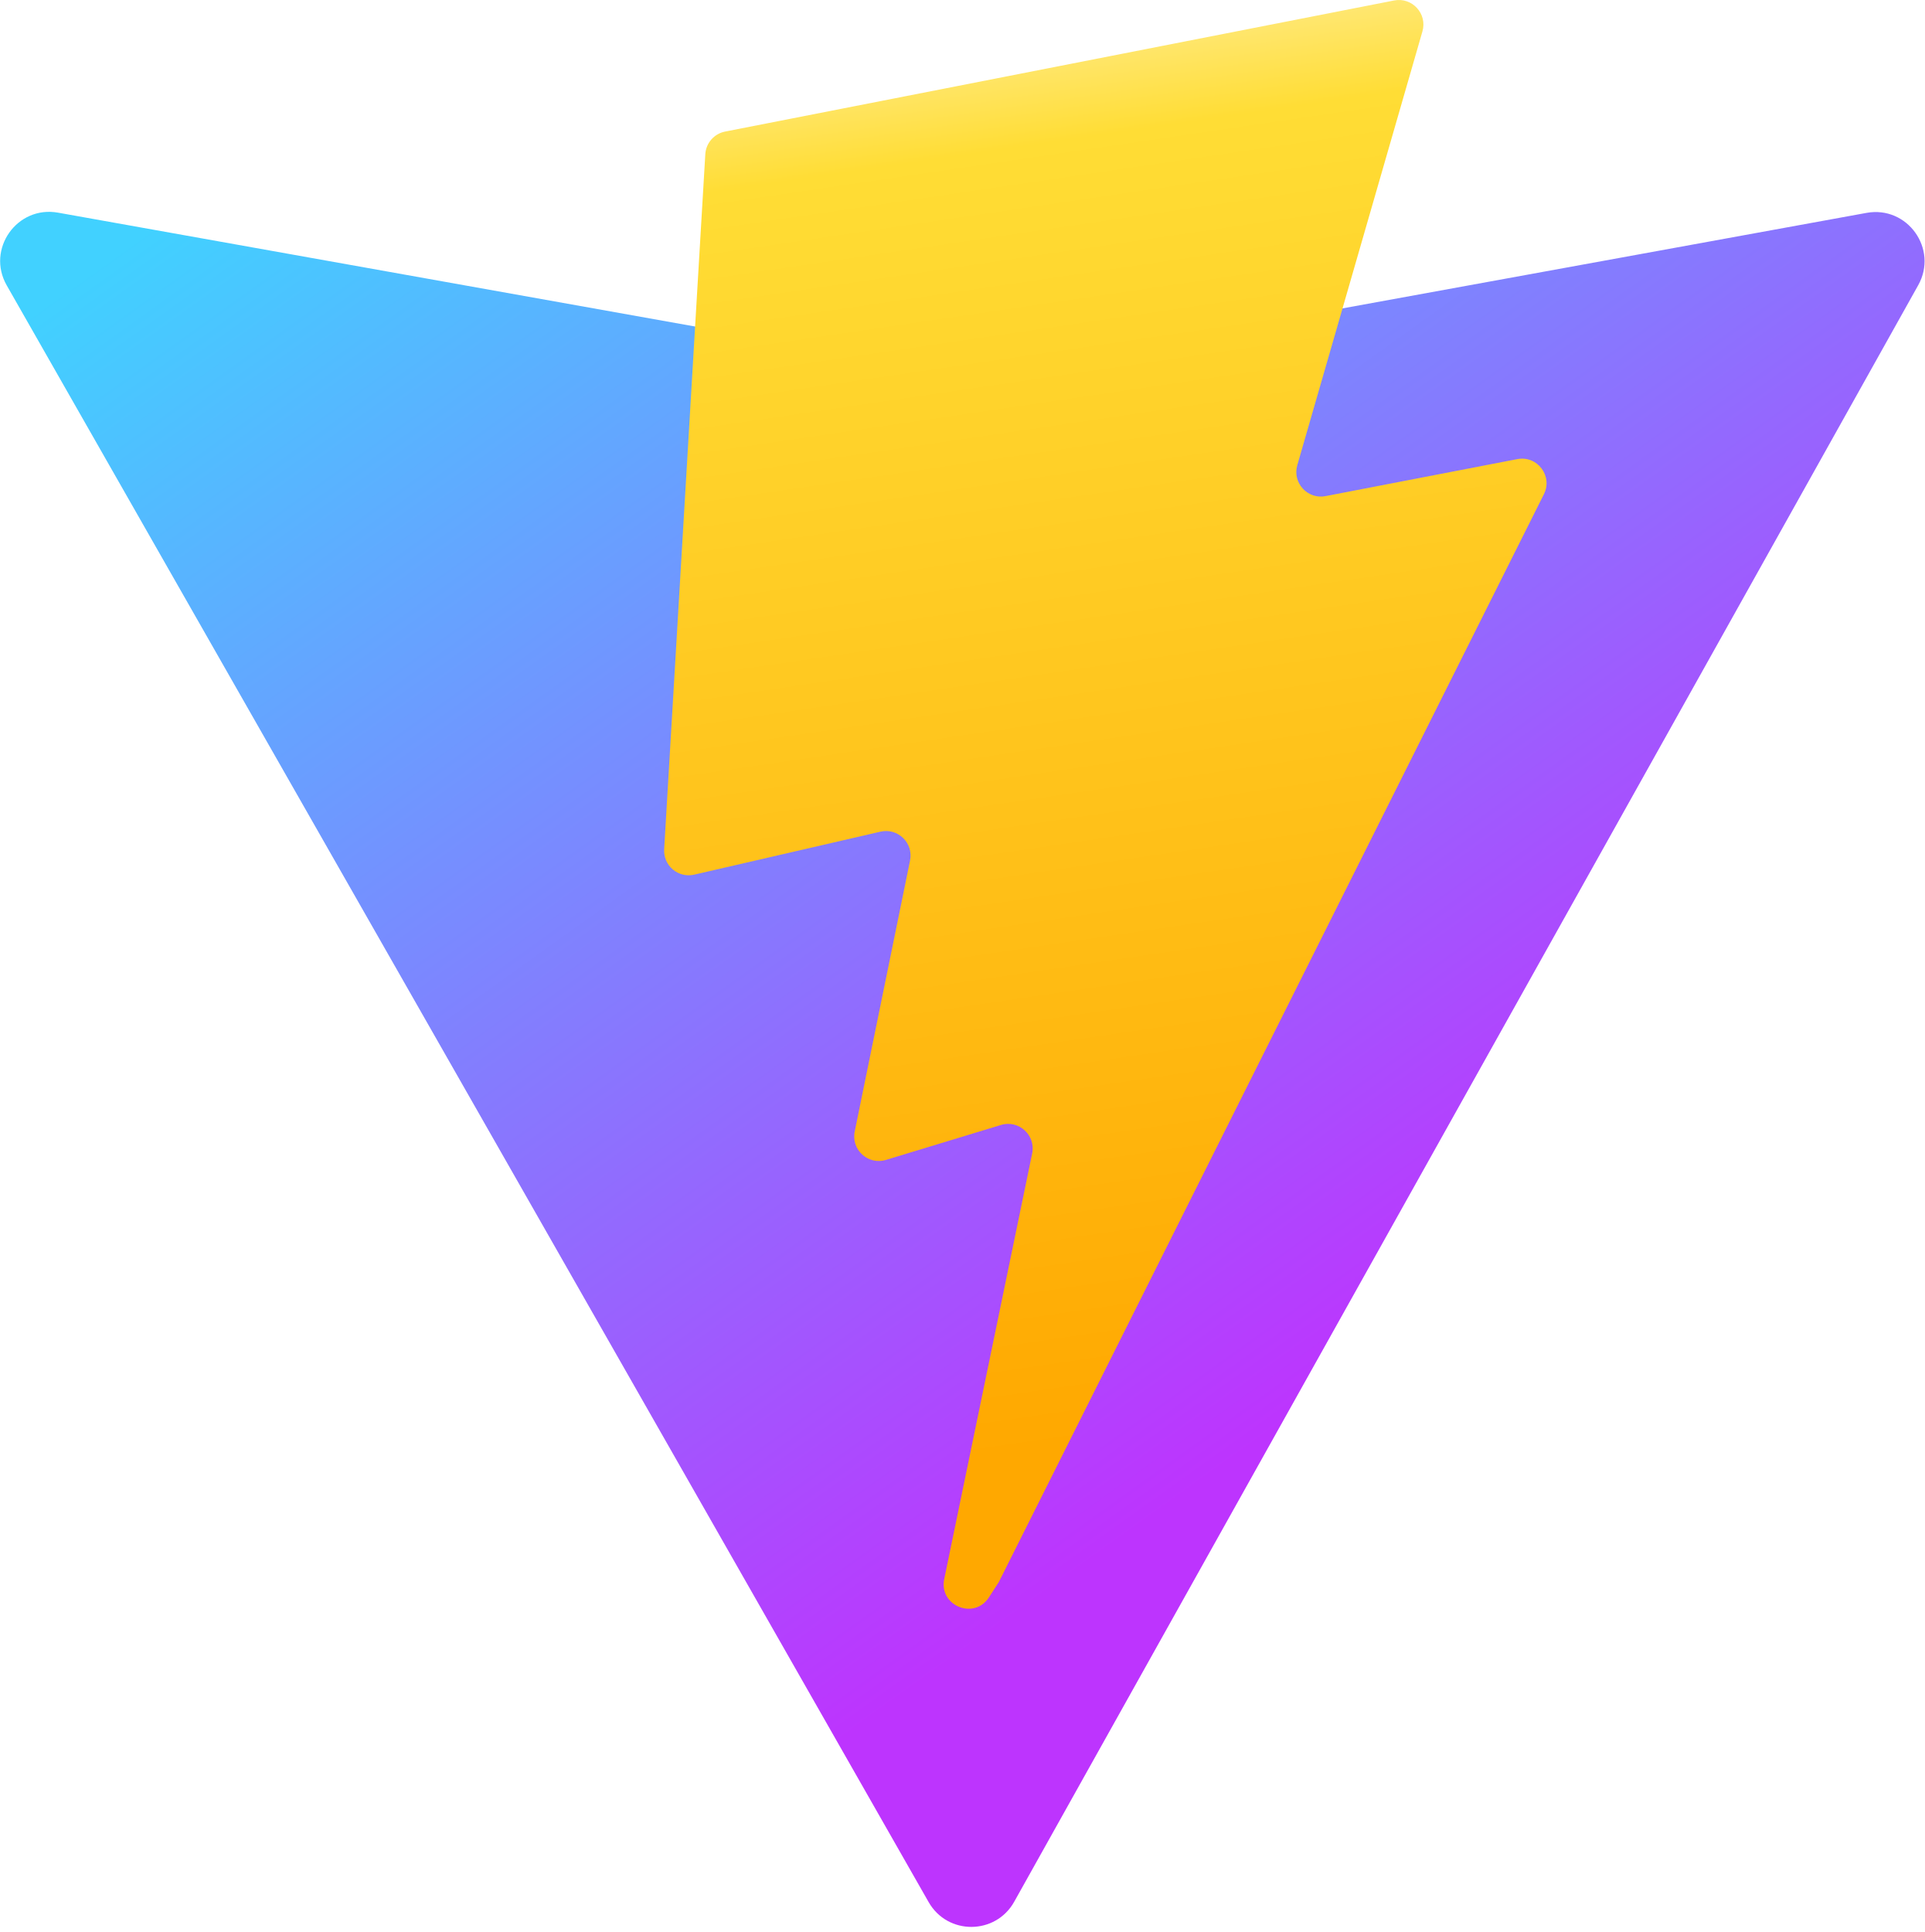
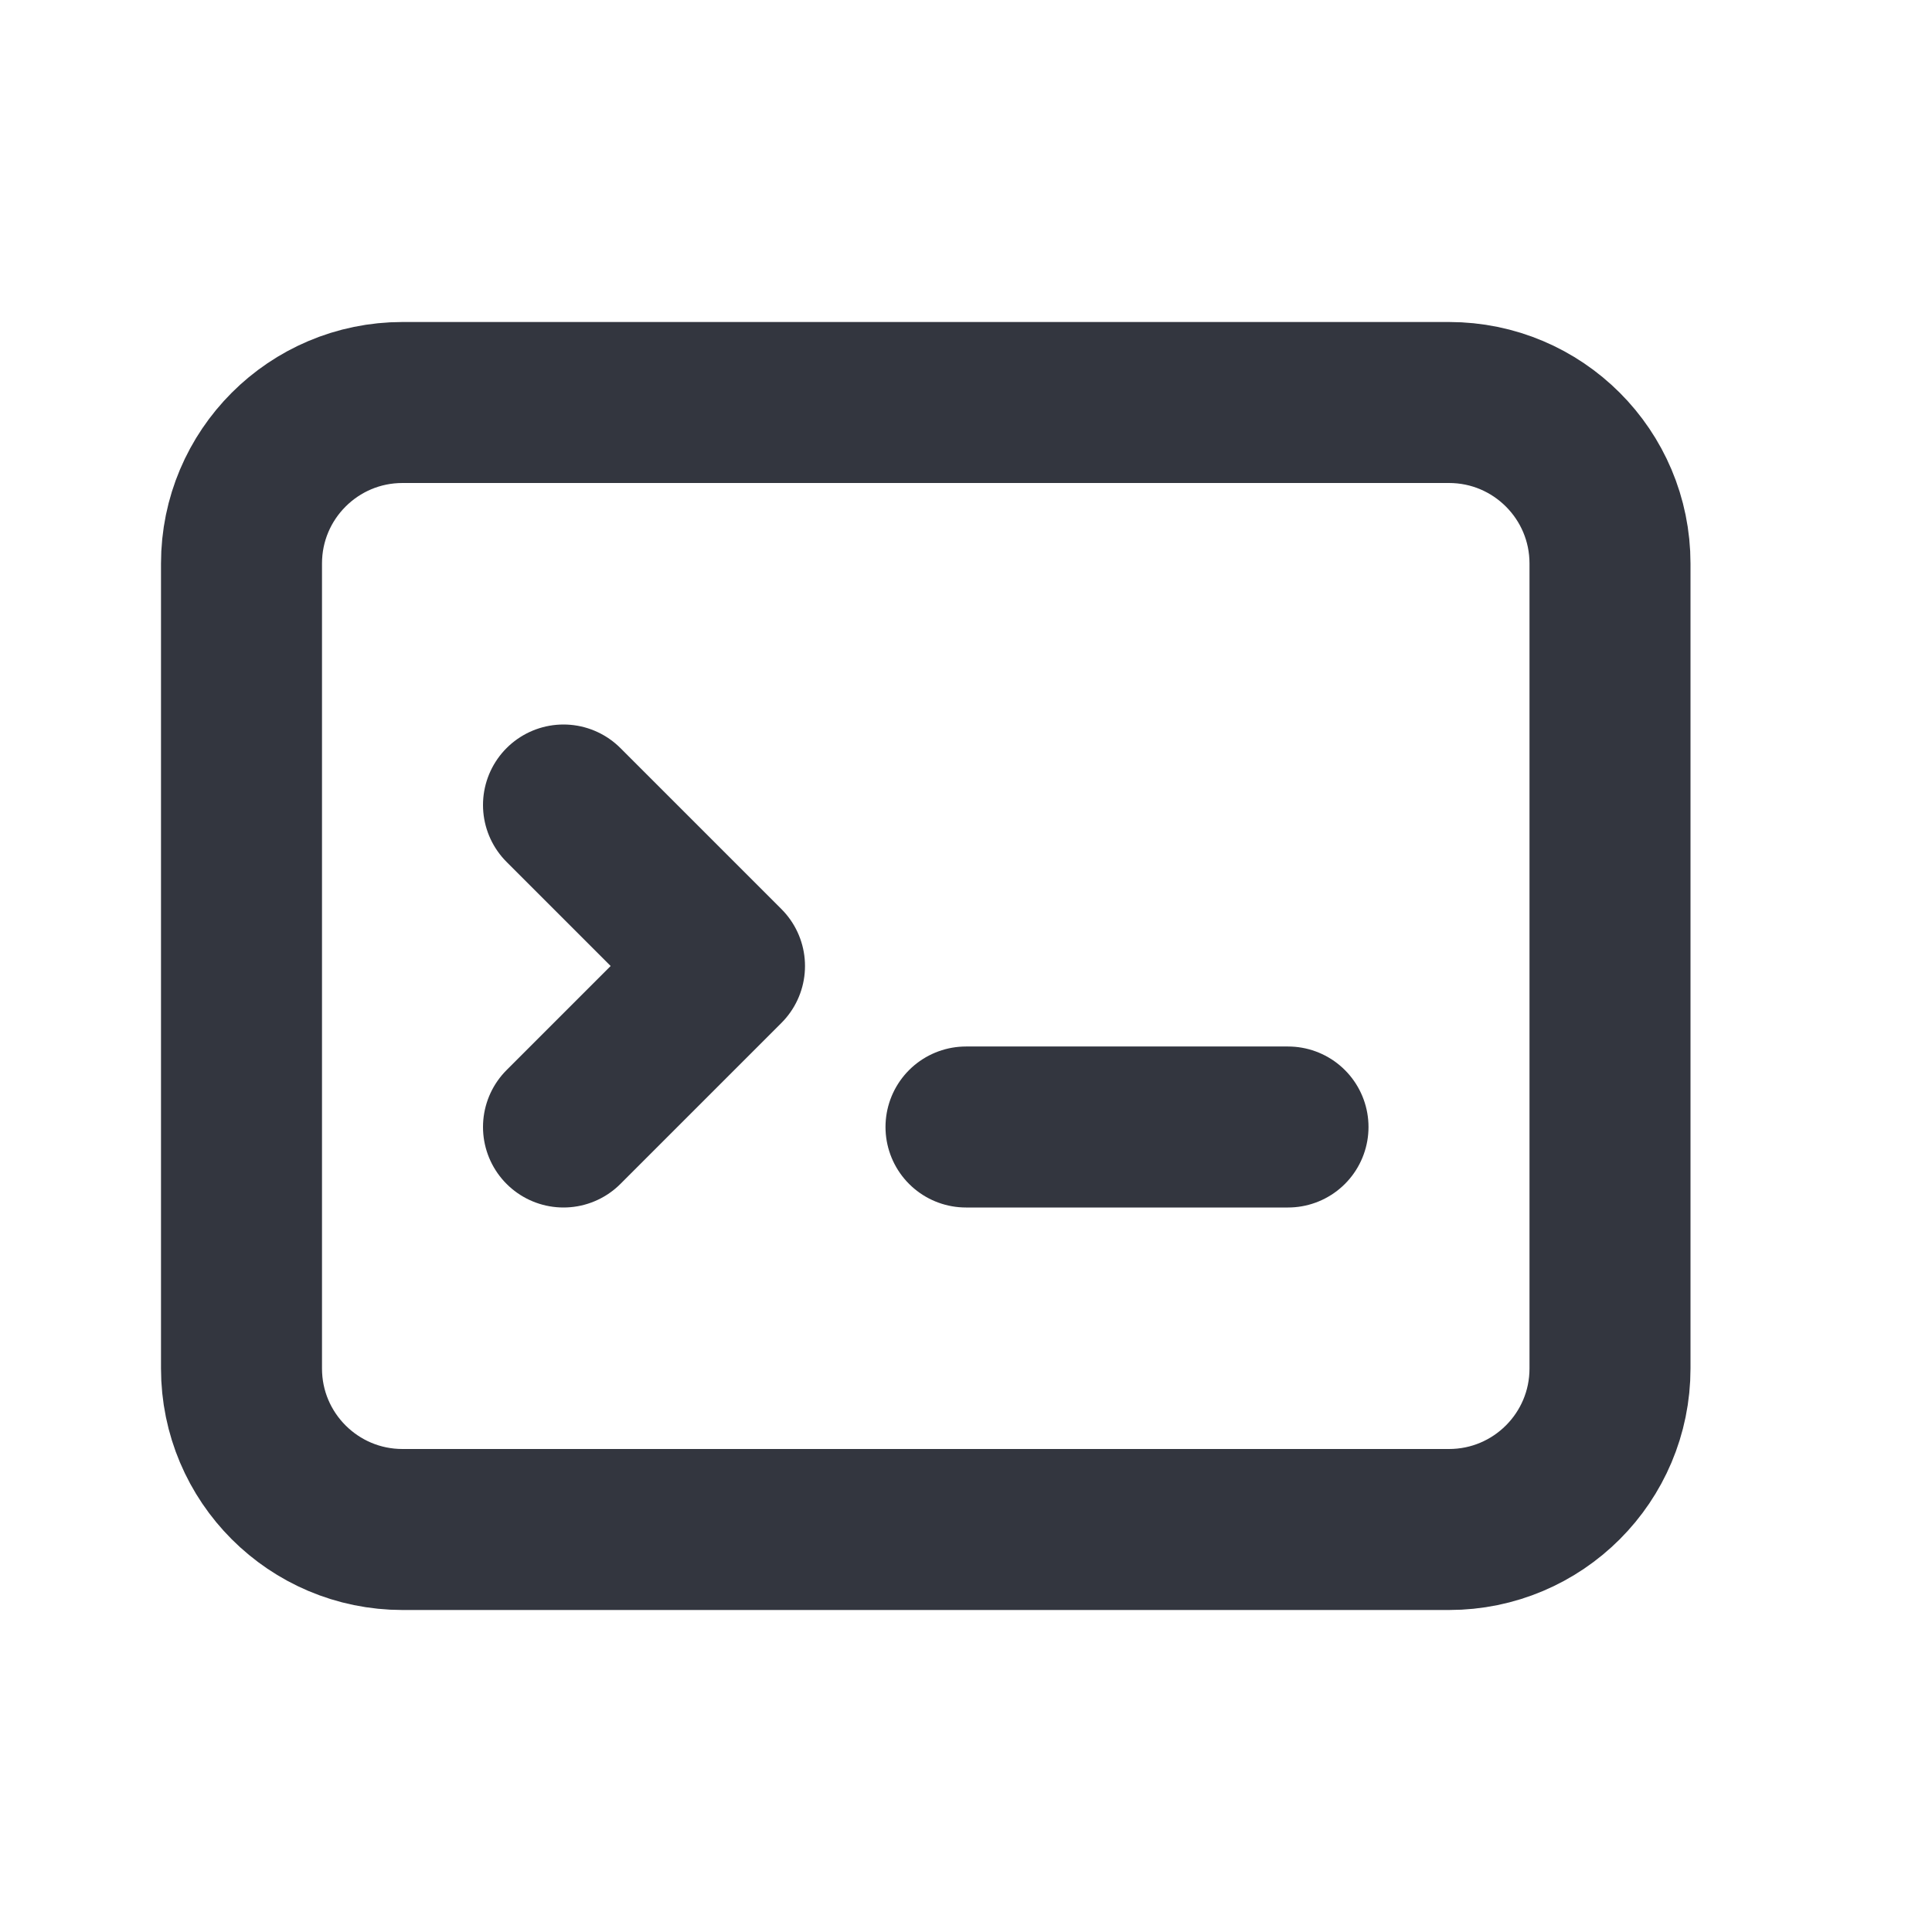
- <svg xmlns="http://www.w3.org/2000/svg" aria-hidden="true" role="img" class="iconify iconify--logos" width="31.88" height="32" preserveAspectRatio="xMidYMid meet" viewBox="0 0 256 257">
-   <defs>
-     <linearGradient id="IconifyId1813088fe1fbc01fb466" x1="-.828%" x2="57.636%" y1="7.652%" y2="78.411%">
-       <stop offset="0%" stop-color="#41D1FF" />
-       <stop offset="100%" stop-color="#BD34FE" />
-     </linearGradient>
-     <linearGradient id="IconifyId1813088fe1fbc01fb467" x1="43.376%" x2="50.316%" y1="2.242%" y2="89.03%">
-       <stop offset="0%" stop-color="#FFEA83" />
-       <stop offset="8.333%" stop-color="#FFDD35" />
-       <stop offset="100%" stop-color="#FFA800" />
-     </linearGradient>
-   </defs>
-   <path fill="url(#IconifyId1813088fe1fbc01fb466)" d="M255.153 37.938L134.897 252.976c-2.483 4.44-8.862 4.466-11.382.048L.875 37.958c-2.746-4.814 1.371-10.646 6.827-9.67l120.385 21.517a6.537 6.537 0 0 0 2.322-.004l117.867-21.483c5.438-.991 9.574 4.796 6.877 9.62Z" />
-   <path fill="url(#IconifyId1813088fe1fbc01fb467)" d="M185.432.063L96.44 17.501a3.268 3.268 0 0 0-2.634 3.014l-5.474 92.456a3.268 3.268 0 0 0 3.997 3.378l24.777-5.718c2.318-.535 4.413 1.507 3.936 3.838l-7.361 36.047c-.495 2.426 1.782 4.5 4.151 3.78l15.304-4.649c2.372-.72 4.652 1.36 4.15 3.788l-11.698 56.621c-.732 3.542 3.979 5.473 5.943 2.437l1.313-2.028l72.516-144.72c1.215-2.423-.88-5.186-3.54-4.672l-25.505 4.922c-2.396.462-4.435-1.77-3.759-4.114l16.646-57.705c.677-2.35-1.37-4.583-3.769-4.113Z" />
+ <svg xmlns="http://www.w3.org/2000/svg" width="800px" height="800px" viewBox="0 0 24 24" fill="none">
+   <rect x="3" y="5" width="17" height="14" rx="2" stroke="#33363F" stroke-width="2" />
+   <path d="M7 10L9 12L7 14" stroke="#33363F" stroke-width="2" stroke-linecap="round" stroke-linejoin="round" />
+   <path d="M12 14H16" stroke="#33363F" stroke-width="2" stroke-linecap="round" />
</svg>
